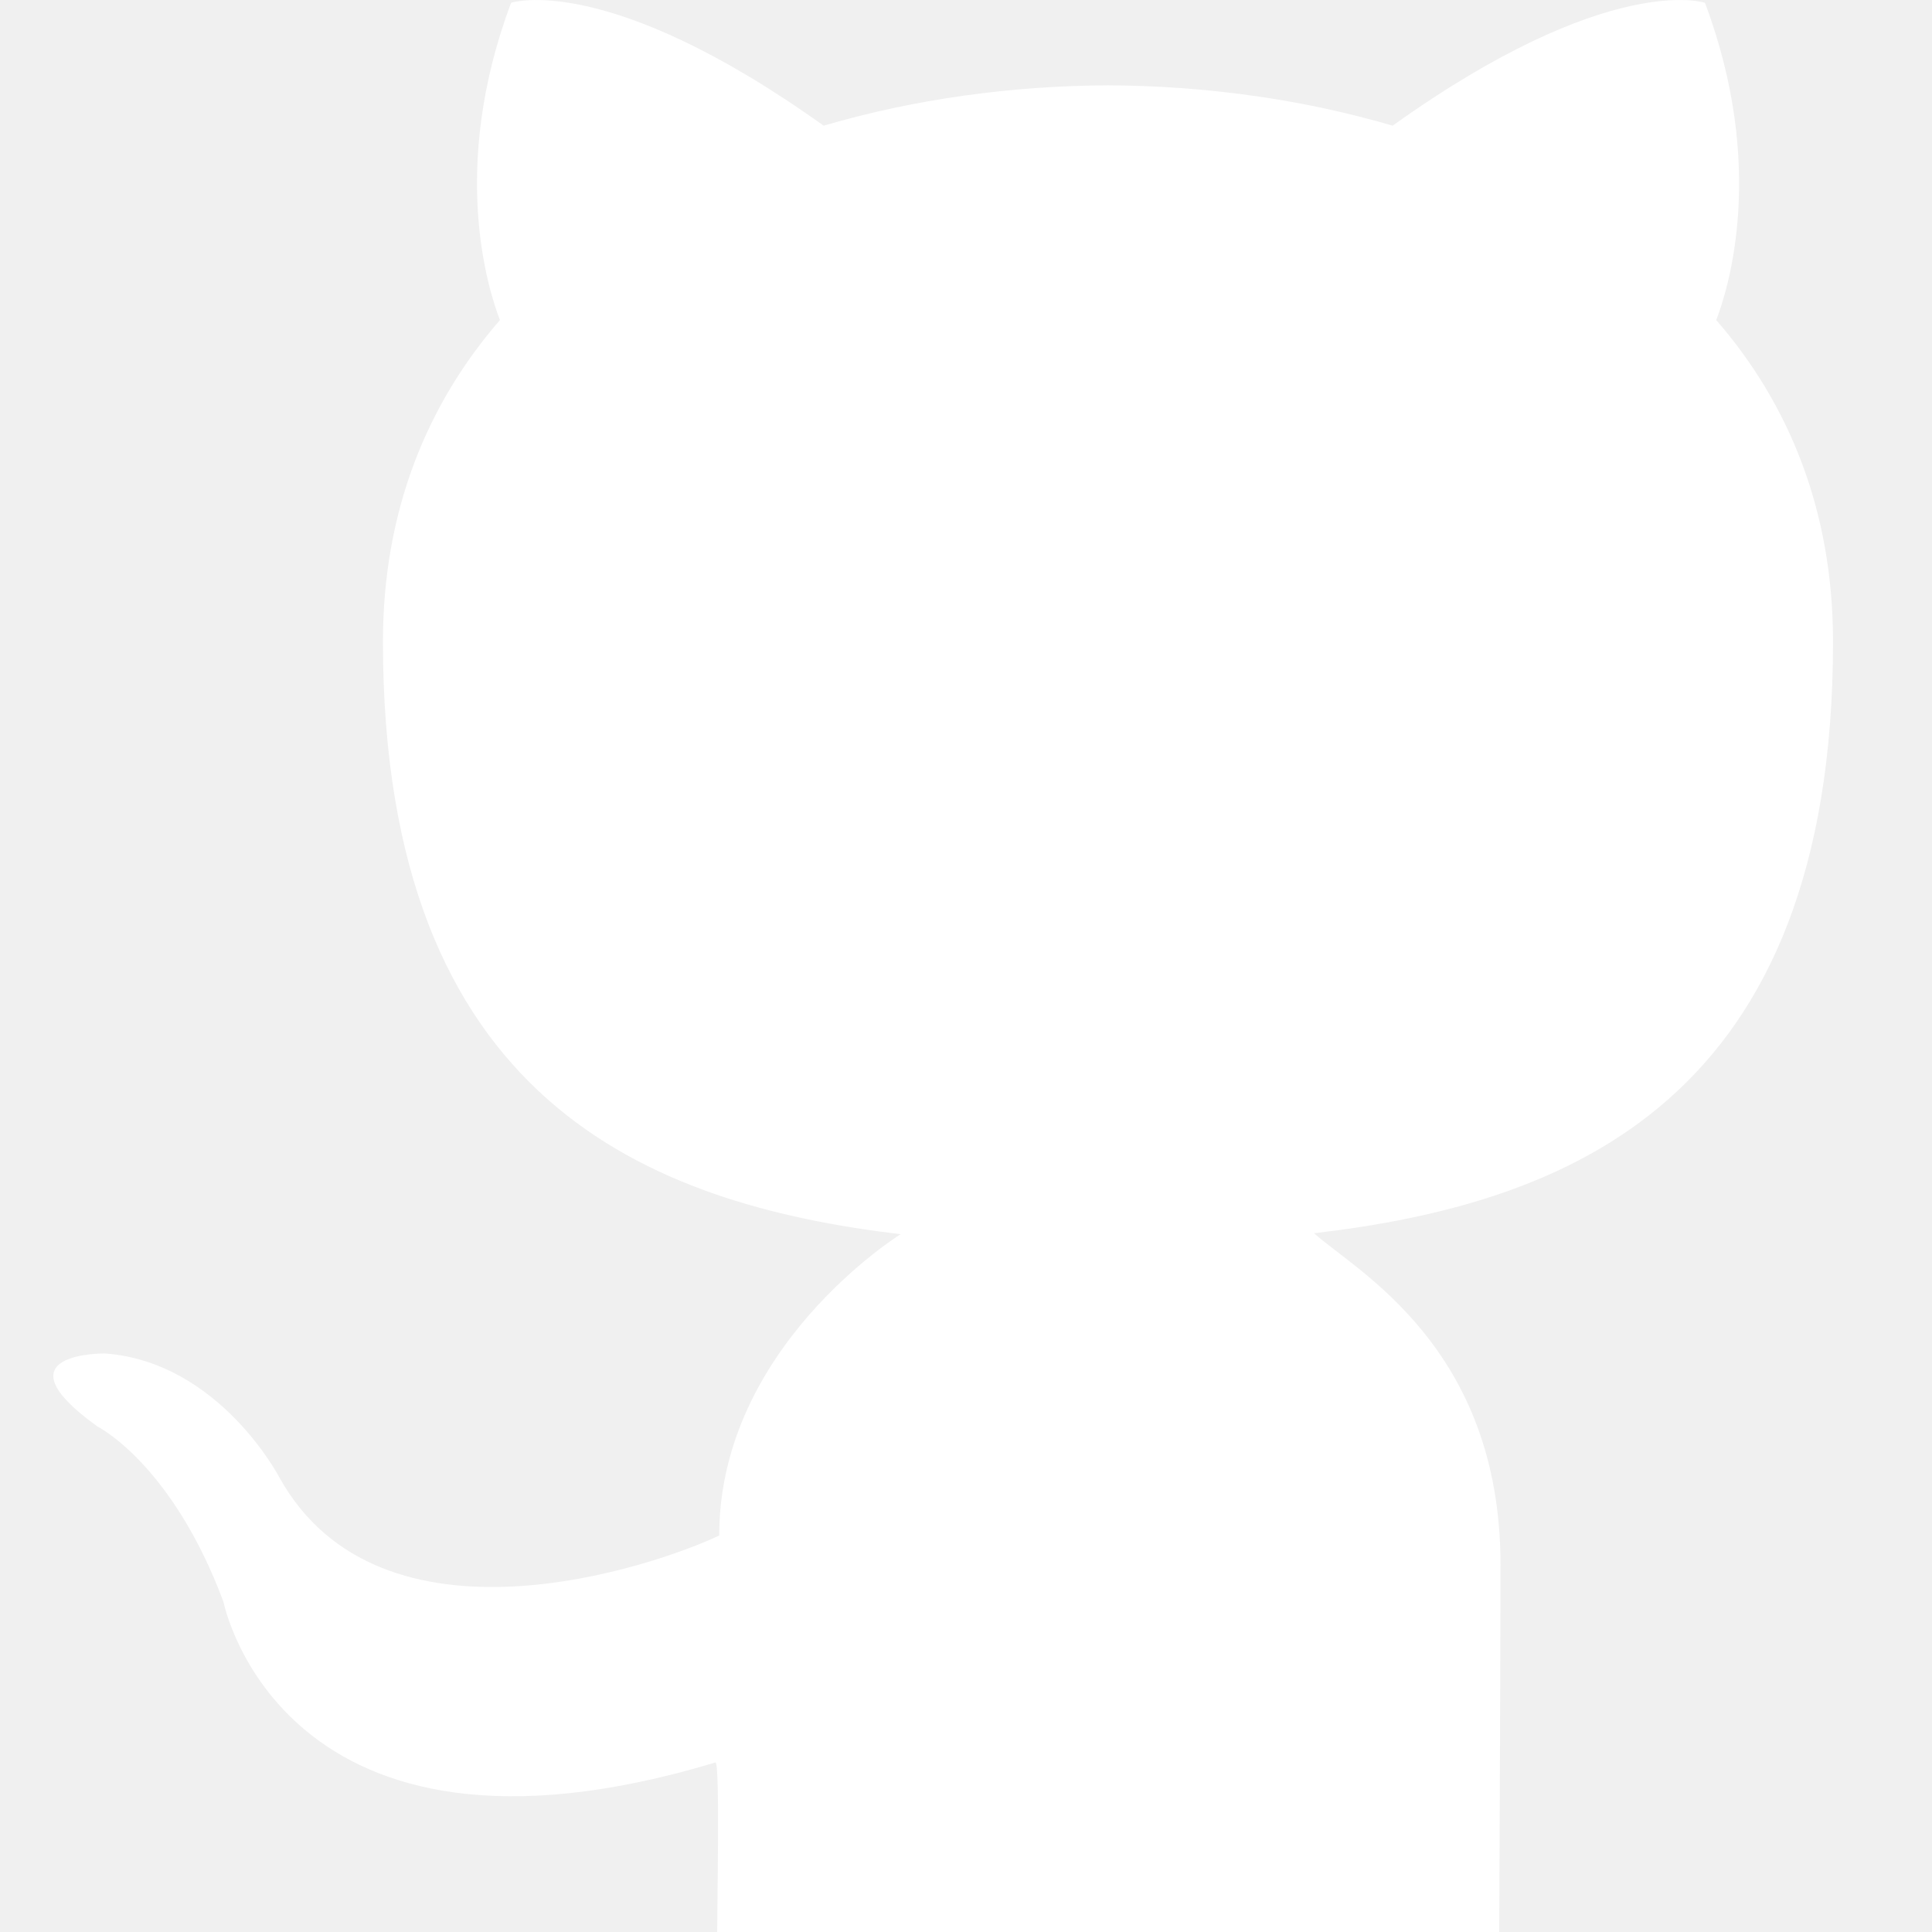
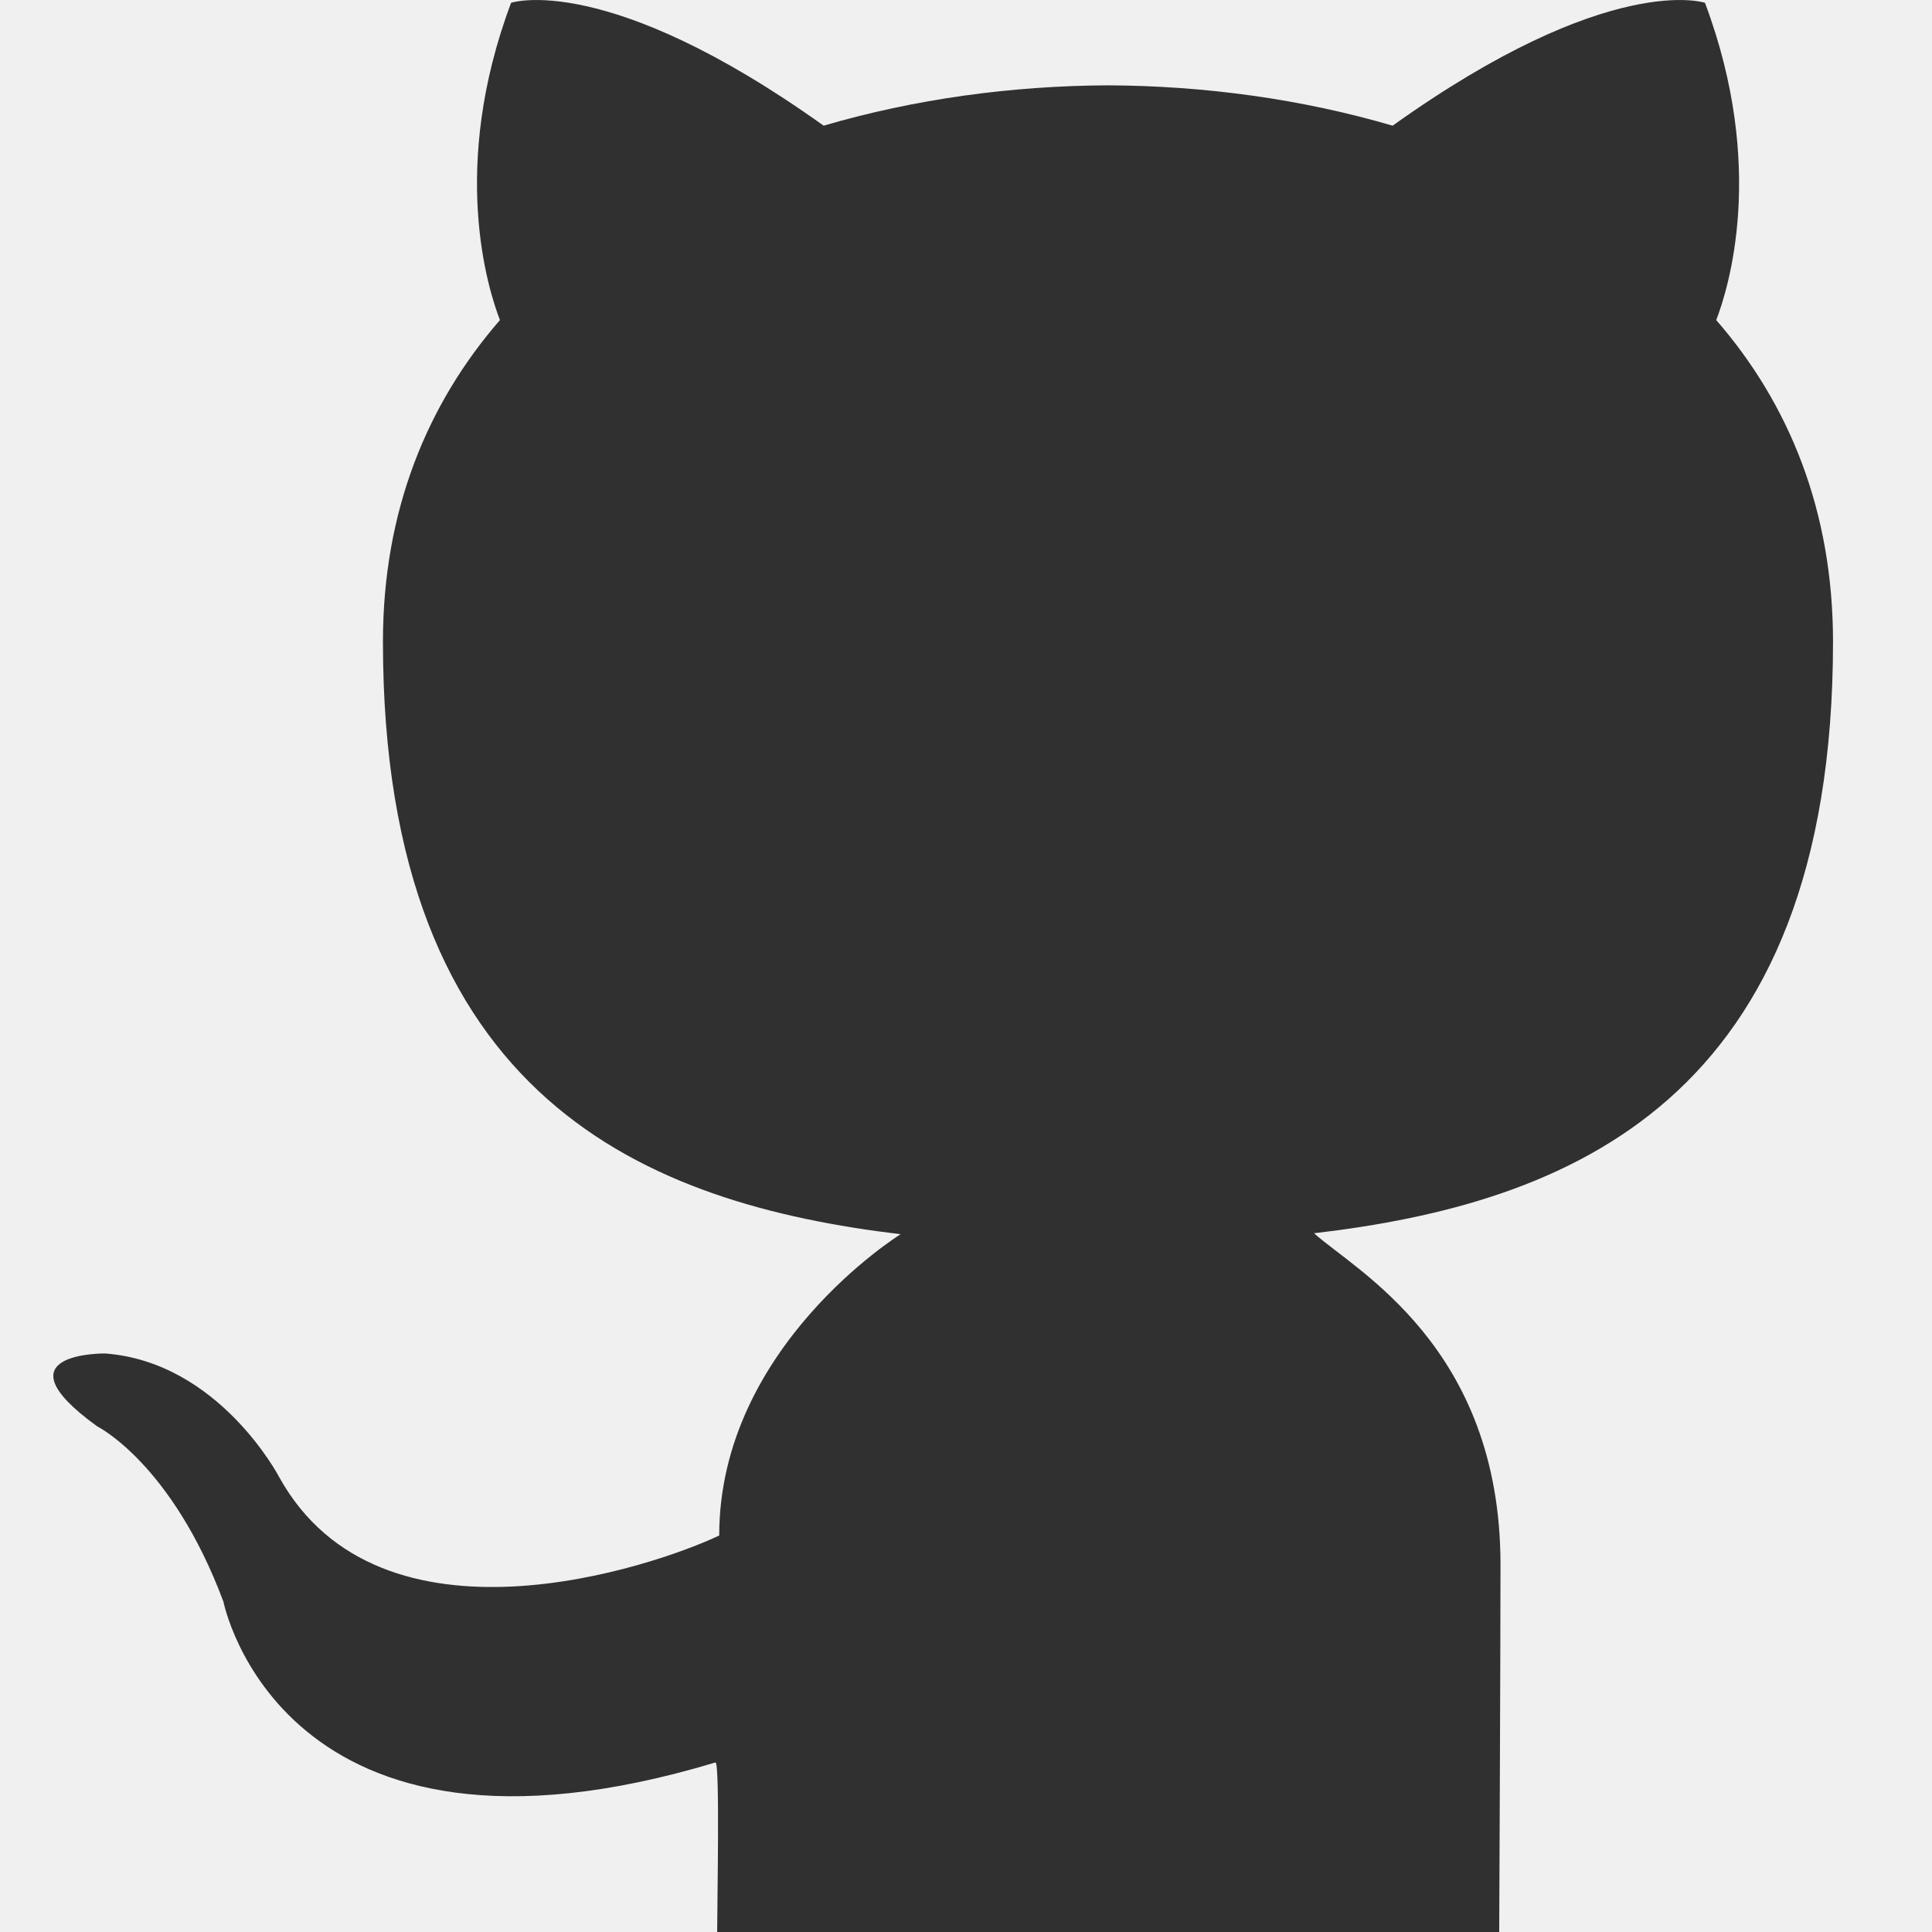
- <svg xmlns="http://www.w3.org/2000/svg" fill="#FFFFFF" width="800px" height="800px" viewBox="0 0 1920 1920">
+ <svg xmlns="http://www.w3.org/2000/svg" fill="#303030" width="800px" height="800px" viewBox="0 0 1920 1920">
  <g id="SVGRepo_bgCarrier" stroke-width="0" />
  <g id="SVGRepo_tracerCarrier" stroke-linecap="round" stroke-linejoin="round" />
  <g id="SVGRepo_iconCarrier">
    <path d="M1821.63 637.76c0-130.027-43.627-236.373-116.054-319.68 11.627-30.187 50.347-151.36-11.2-315.307 0 0-94.72-32-310.4 122.134-90.133-26.454-186.773-39.68-282.773-40.107-96 .427-192.64 13.653-282.667 40.107C602.749-29.227 507.923 2.773 507.923 2.773c-61.547 163.947-22.72 285.12-11.094 315.307-72.32 83.307-116.266 189.653-116.266 319.68 0 456.533 263.68 558.72 514.453 588.8 0 0-180.267 111.68-180.267 299.413-64.32 30.507-336.533 123.947-437.333-58.133 0 0-59.627-114.347-173.013-122.773 0 0-110.294-1.494-7.787 72.426 0 0 74.027 36.694 125.44 174.294 0 0 57.173 289.92 489.067 159.68 4.373 2.24 1.6 140.266 1.6 168.533h777.173s1.28-277.013 1.28-365.12c0-216.64-144.64-292.48-185.28-329.28 251.627-29.44 515.733-130.133 515.733-587.84" fill-rule="evenodd" />
  </g>
</svg>
